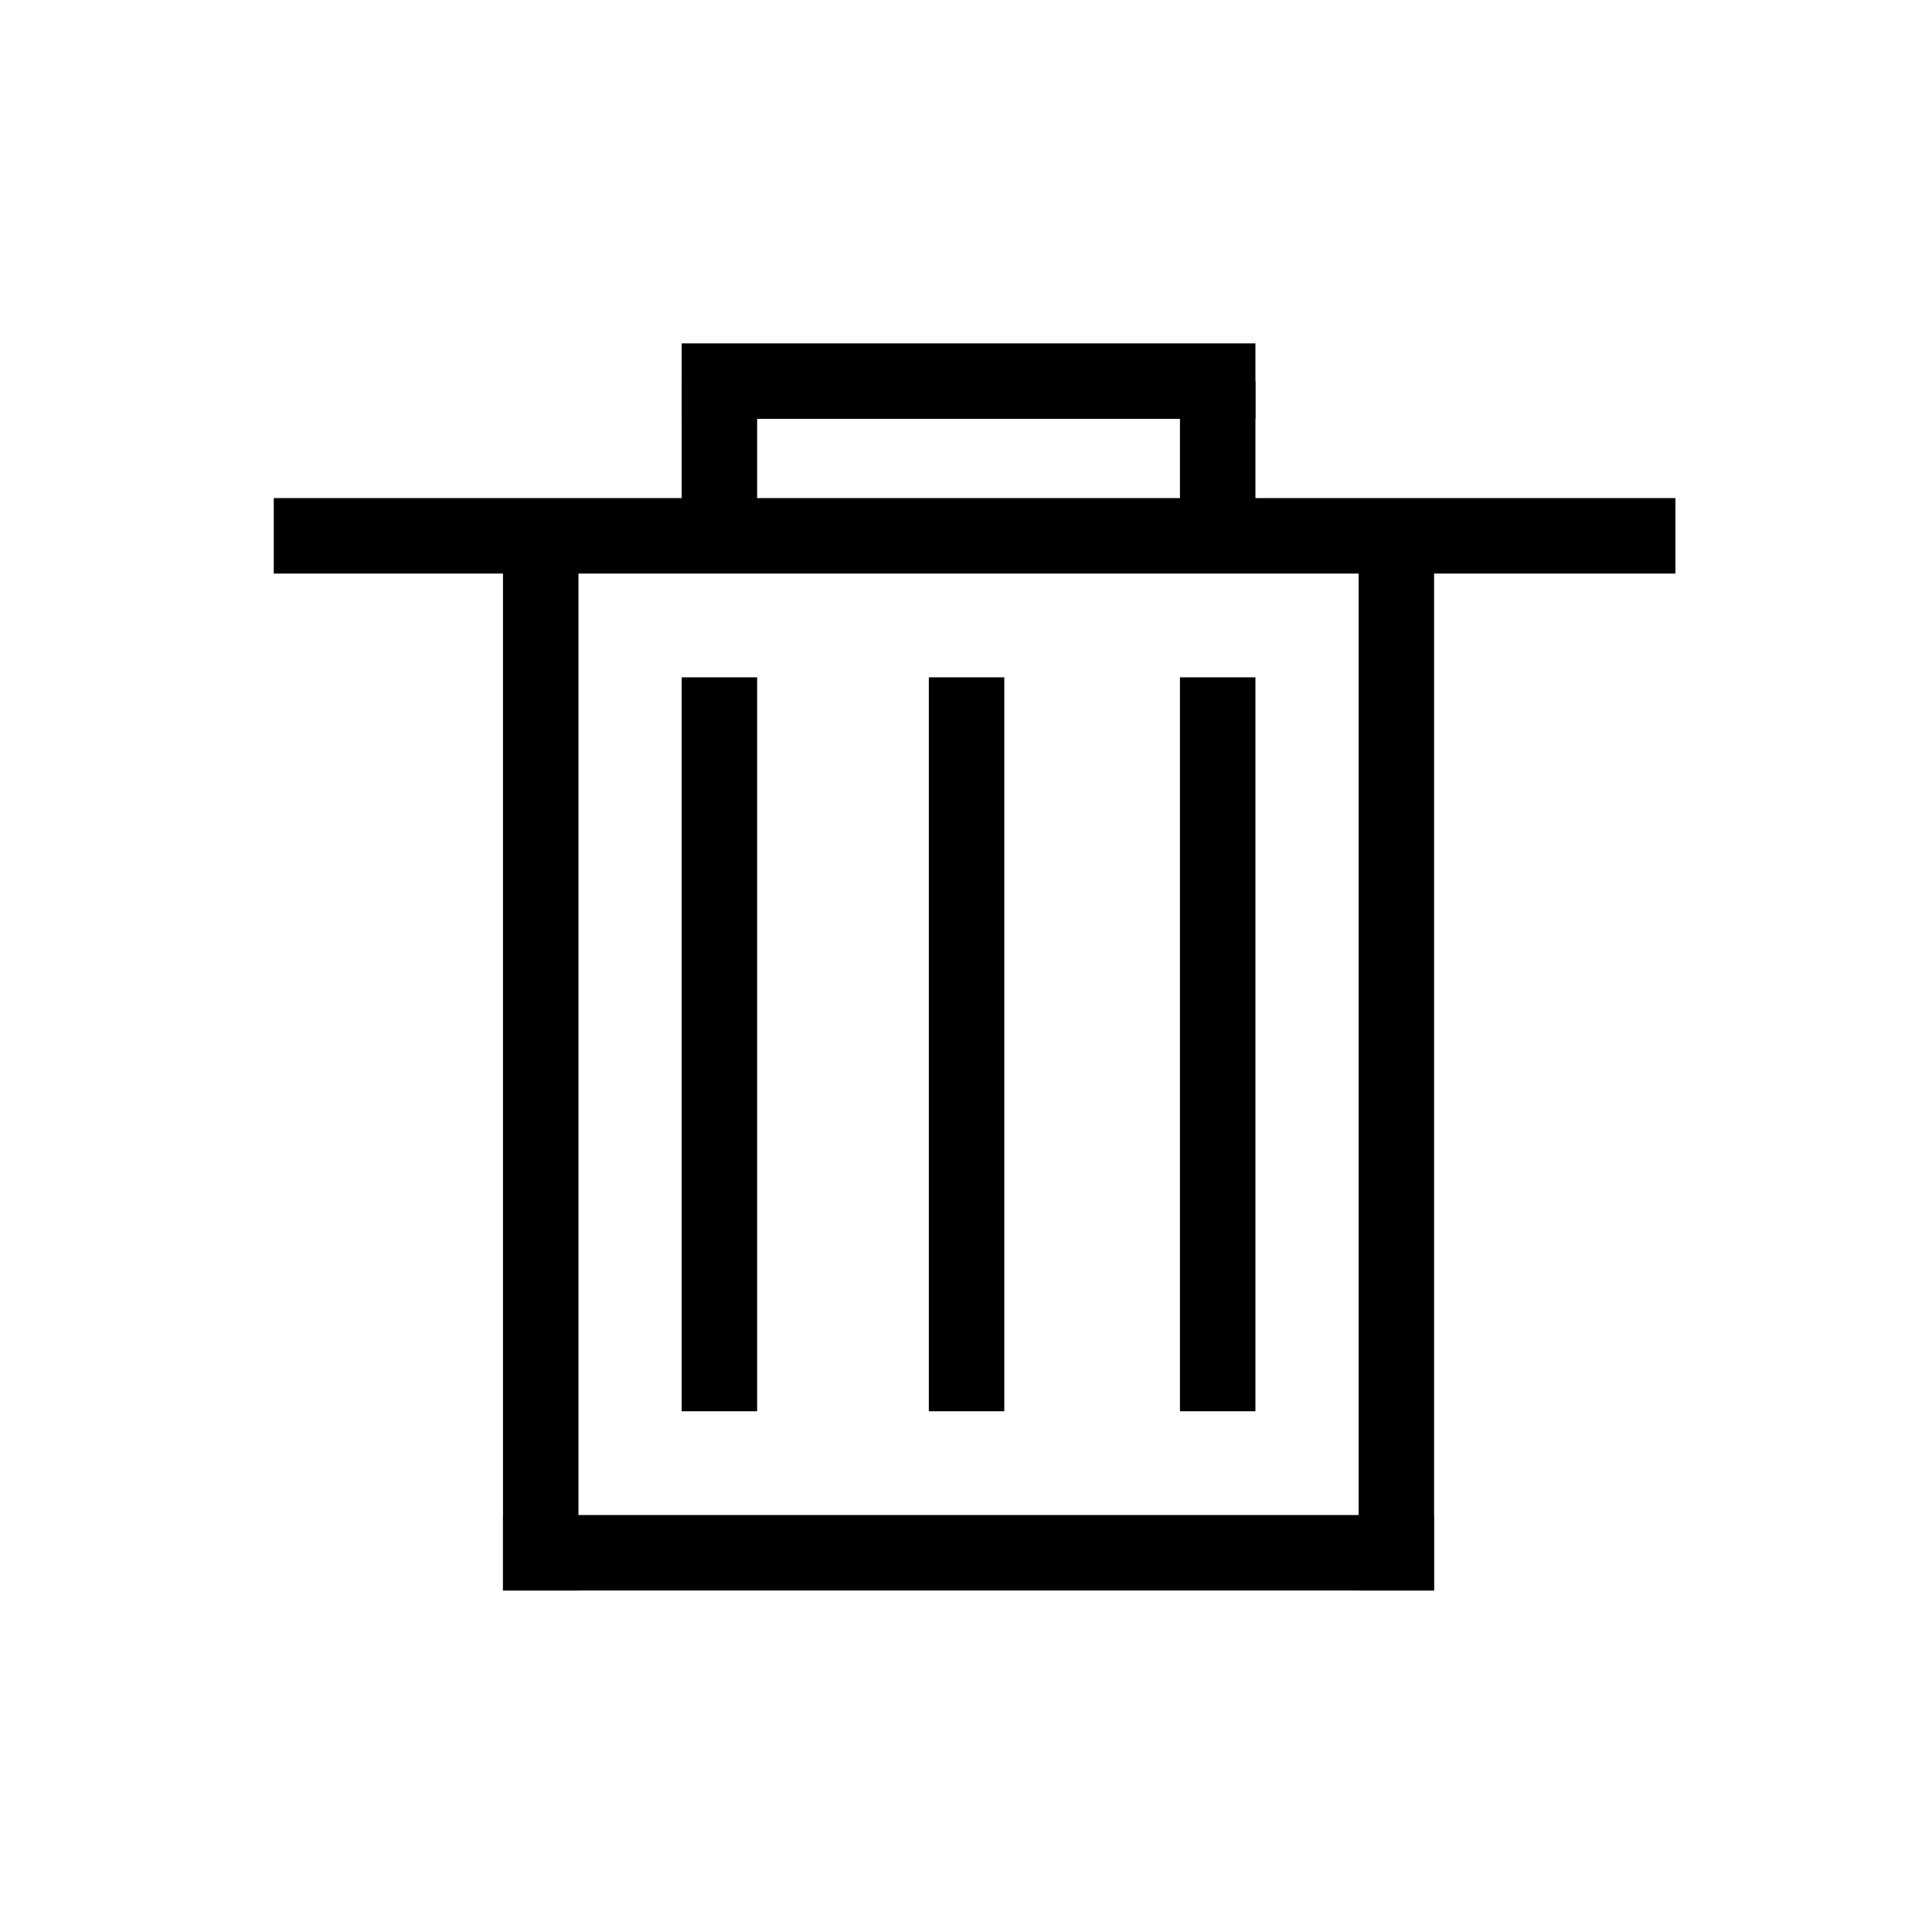
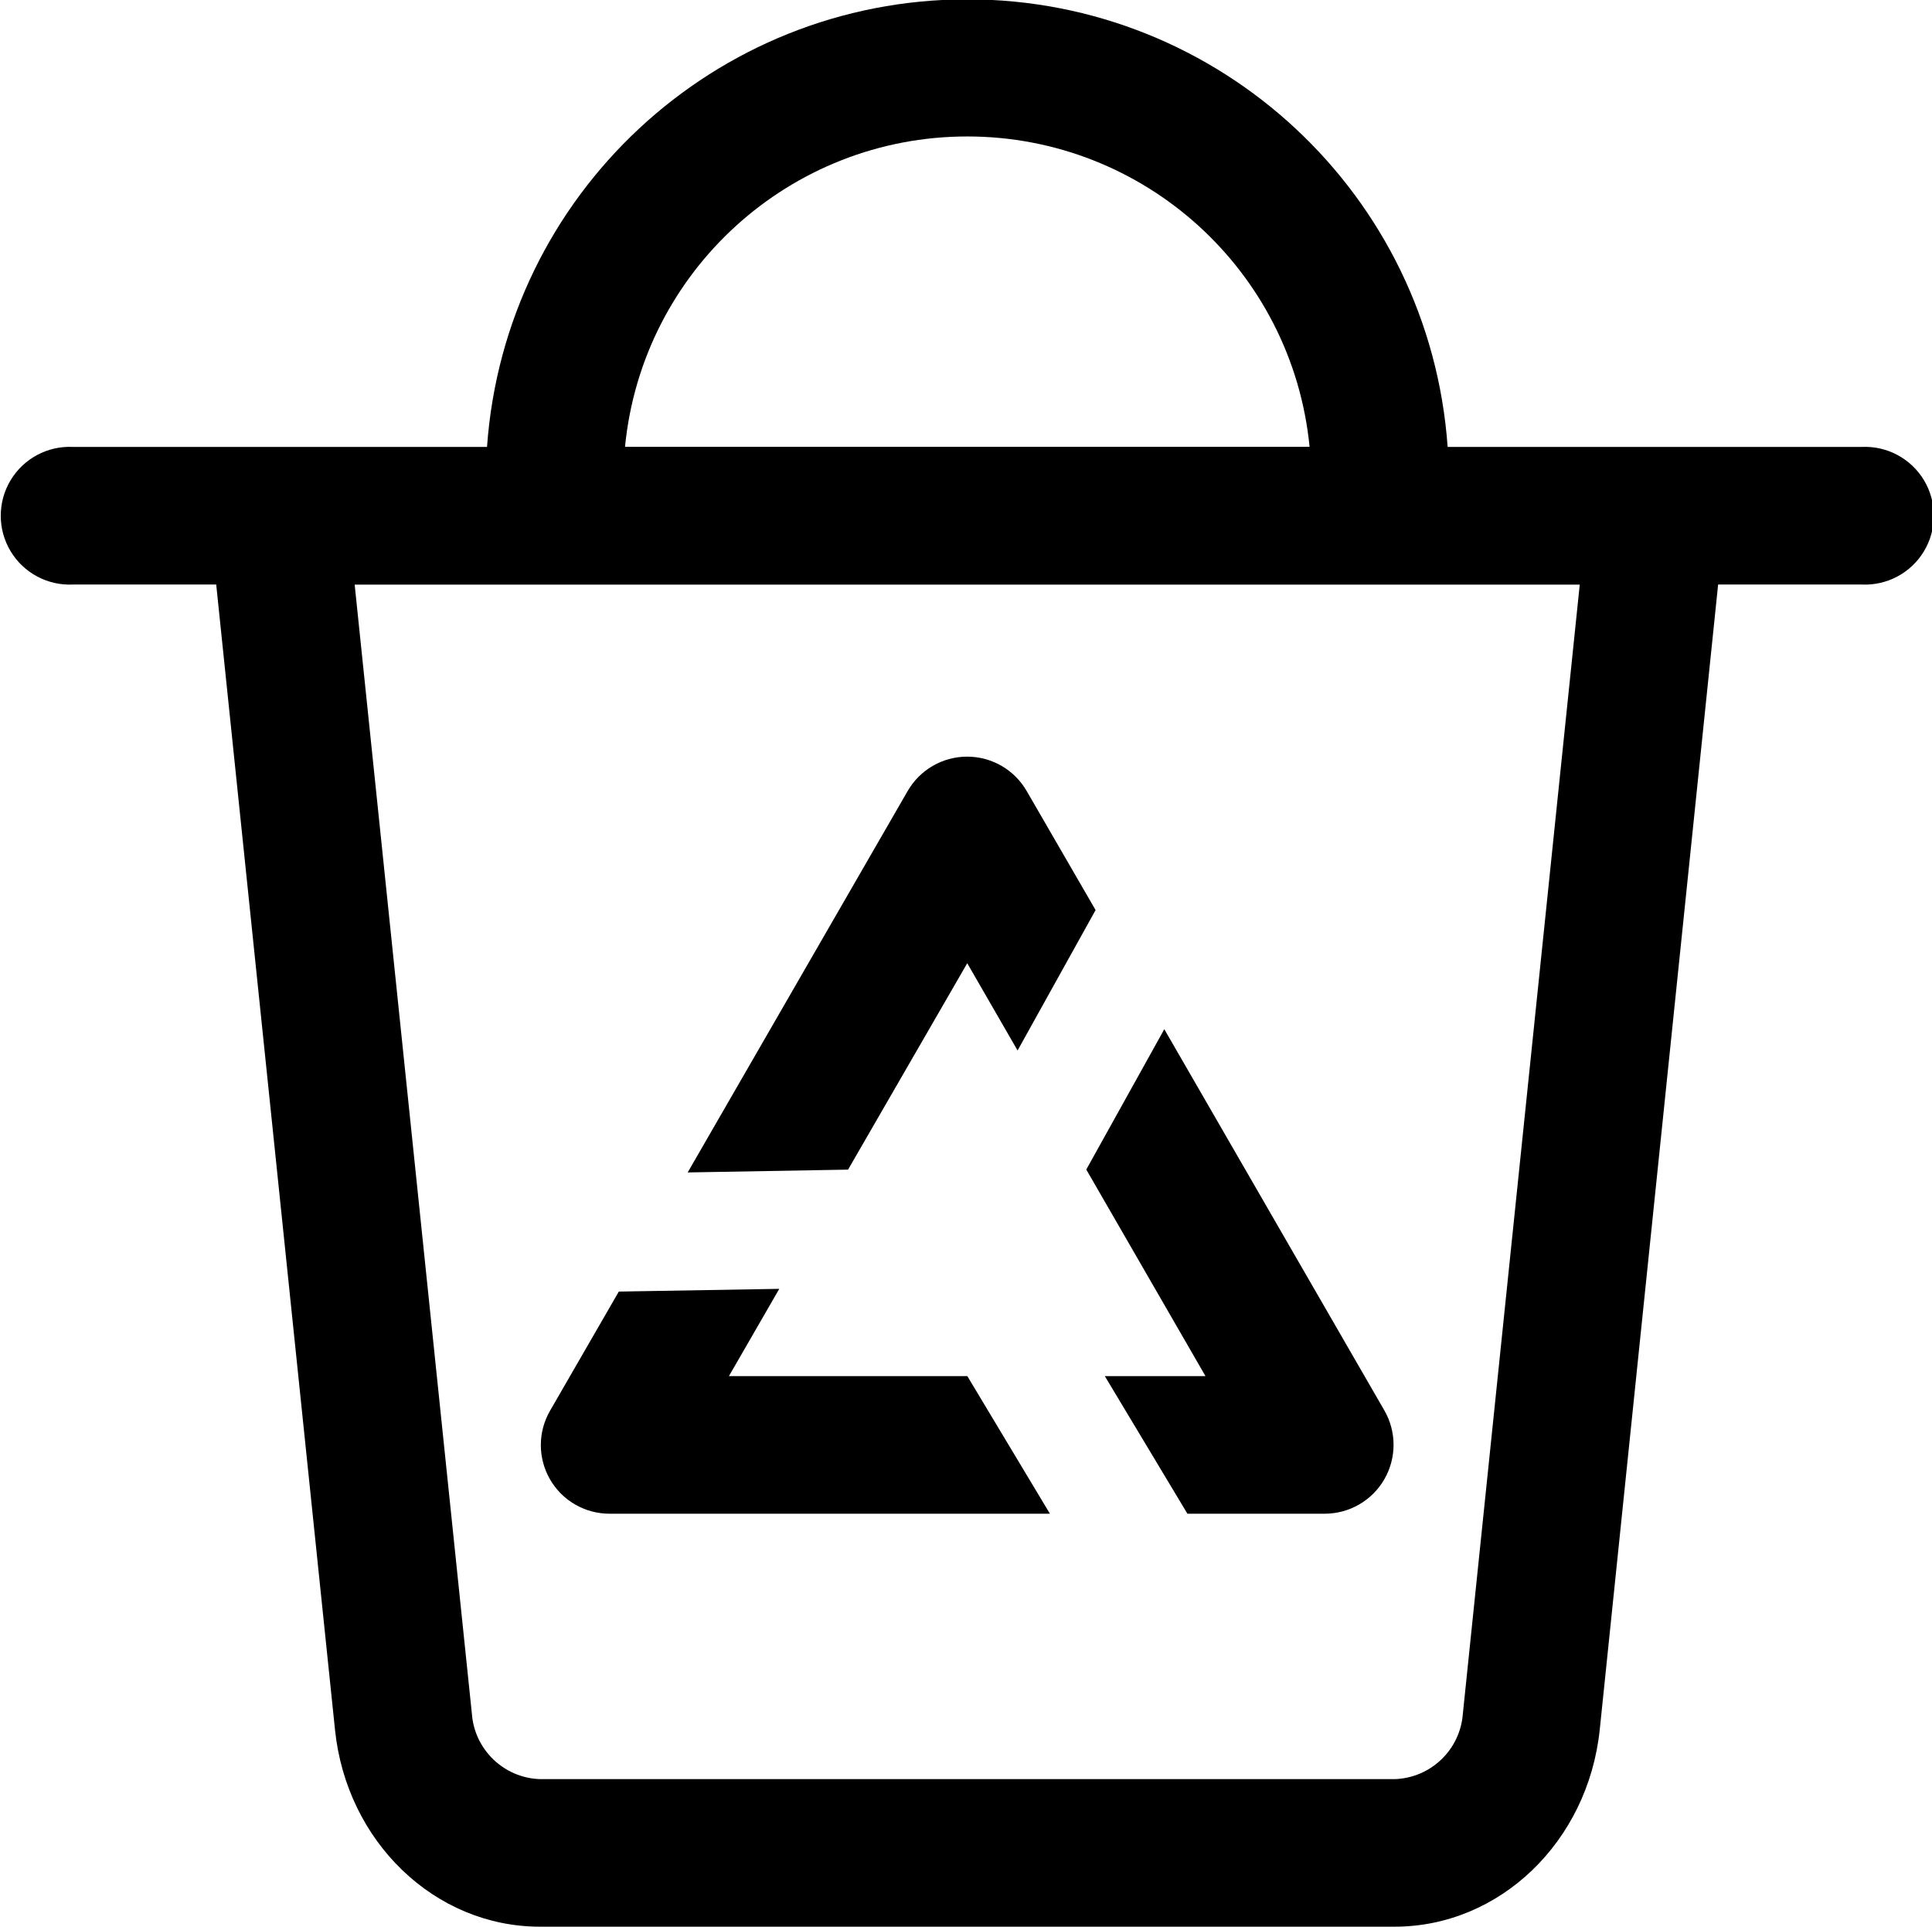
- <svg xmlns="http://www.w3.org/2000/svg" t="1637731962705" class="icon" viewBox="0 0 1024 1024" version="1.1" p-id="3074" width="300" height="300">
+ <svg xmlns="http://www.w3.org/2000/svg" t="1655344402414" class="icon" viewBox="0 0 1027 1024" version="1.1" p-id="3112" width="200.586" height="200">
  <defs>
-     <style type="text/css" />
+     <style type="text/css">@font-face { font-family: feedback-iconfont; src: url("//at.alicdn.com/t/font_1031158_u69w8yhxdu.woff2?t=1630033759944") format("woff2"), url("//at.alicdn.com/t/font_1031158_u69w8yhxdu.woff?t=1630033759944") format("woff"), url("//at.alicdn.com/t/font_1031158_u69w8yhxdu.ttf?t=1630033759944") format("truetype"); }
+ </style>
  </defs>
-   <path d="M145.1 264H888v40H145.1zM361.3 182h304.1v40H361.3zM266.6 803H760v40H266.6z" p-id="3075" />
-   <path d="M266.6 297h40v546h-40zM720.1 297h40v546h-40zM625.4 359h40v389h-40zM492.3 359h40v389h-40zM361.3 359h40v389h-40zM361.3 202h40v78h-40zM625.4 202h40v78h-40z" p-id="3076" />
+   <path d="M38.772 310.656a36.608 36.608 0 1 1 0-73.131h220.117a255.957 255.957 0 0 1 510.635 0h220.075a36.608 36.608 0 1 1 0 73.131h-76.288L850.377 919.296c-6.272 59.605-53.205 104.661-109.056 104.661H287.006c-55.851 0-102.784-45.099-108.928-104.661L114.932 310.656H38.772z m212.053 599.979a37.547 37.547 0 0 0 36.224 34.901h454.229a37.547 37.547 0 0 0 36.352-34.901l62.123-599.936H188.532l62.293 599.936zM696.137 237.483a182.827 182.827 0 0 0-363.904 0h363.904z m-64.939 566.997l-43.904-73.131h53.504l-63.36-109.781 41.472-74.581 116.992 202.624a36.608 36.608 0 0 1-31.744 54.869h-72.96z m-73.088 0H324.126a36.48 36.48 0 0 1-31.659-54.869l36.48-63.189 85.291-1.451-26.752 46.379h126.72l43.904 73.131z m24.277-320.811l-41.472 74.624L514.164 511.915l-63.36 109.696-85.248 1.493 116.907-202.667a36.523 36.523 0 0 1 63.317 0l36.608 63.232z" p-id="3113" />
</svg>
